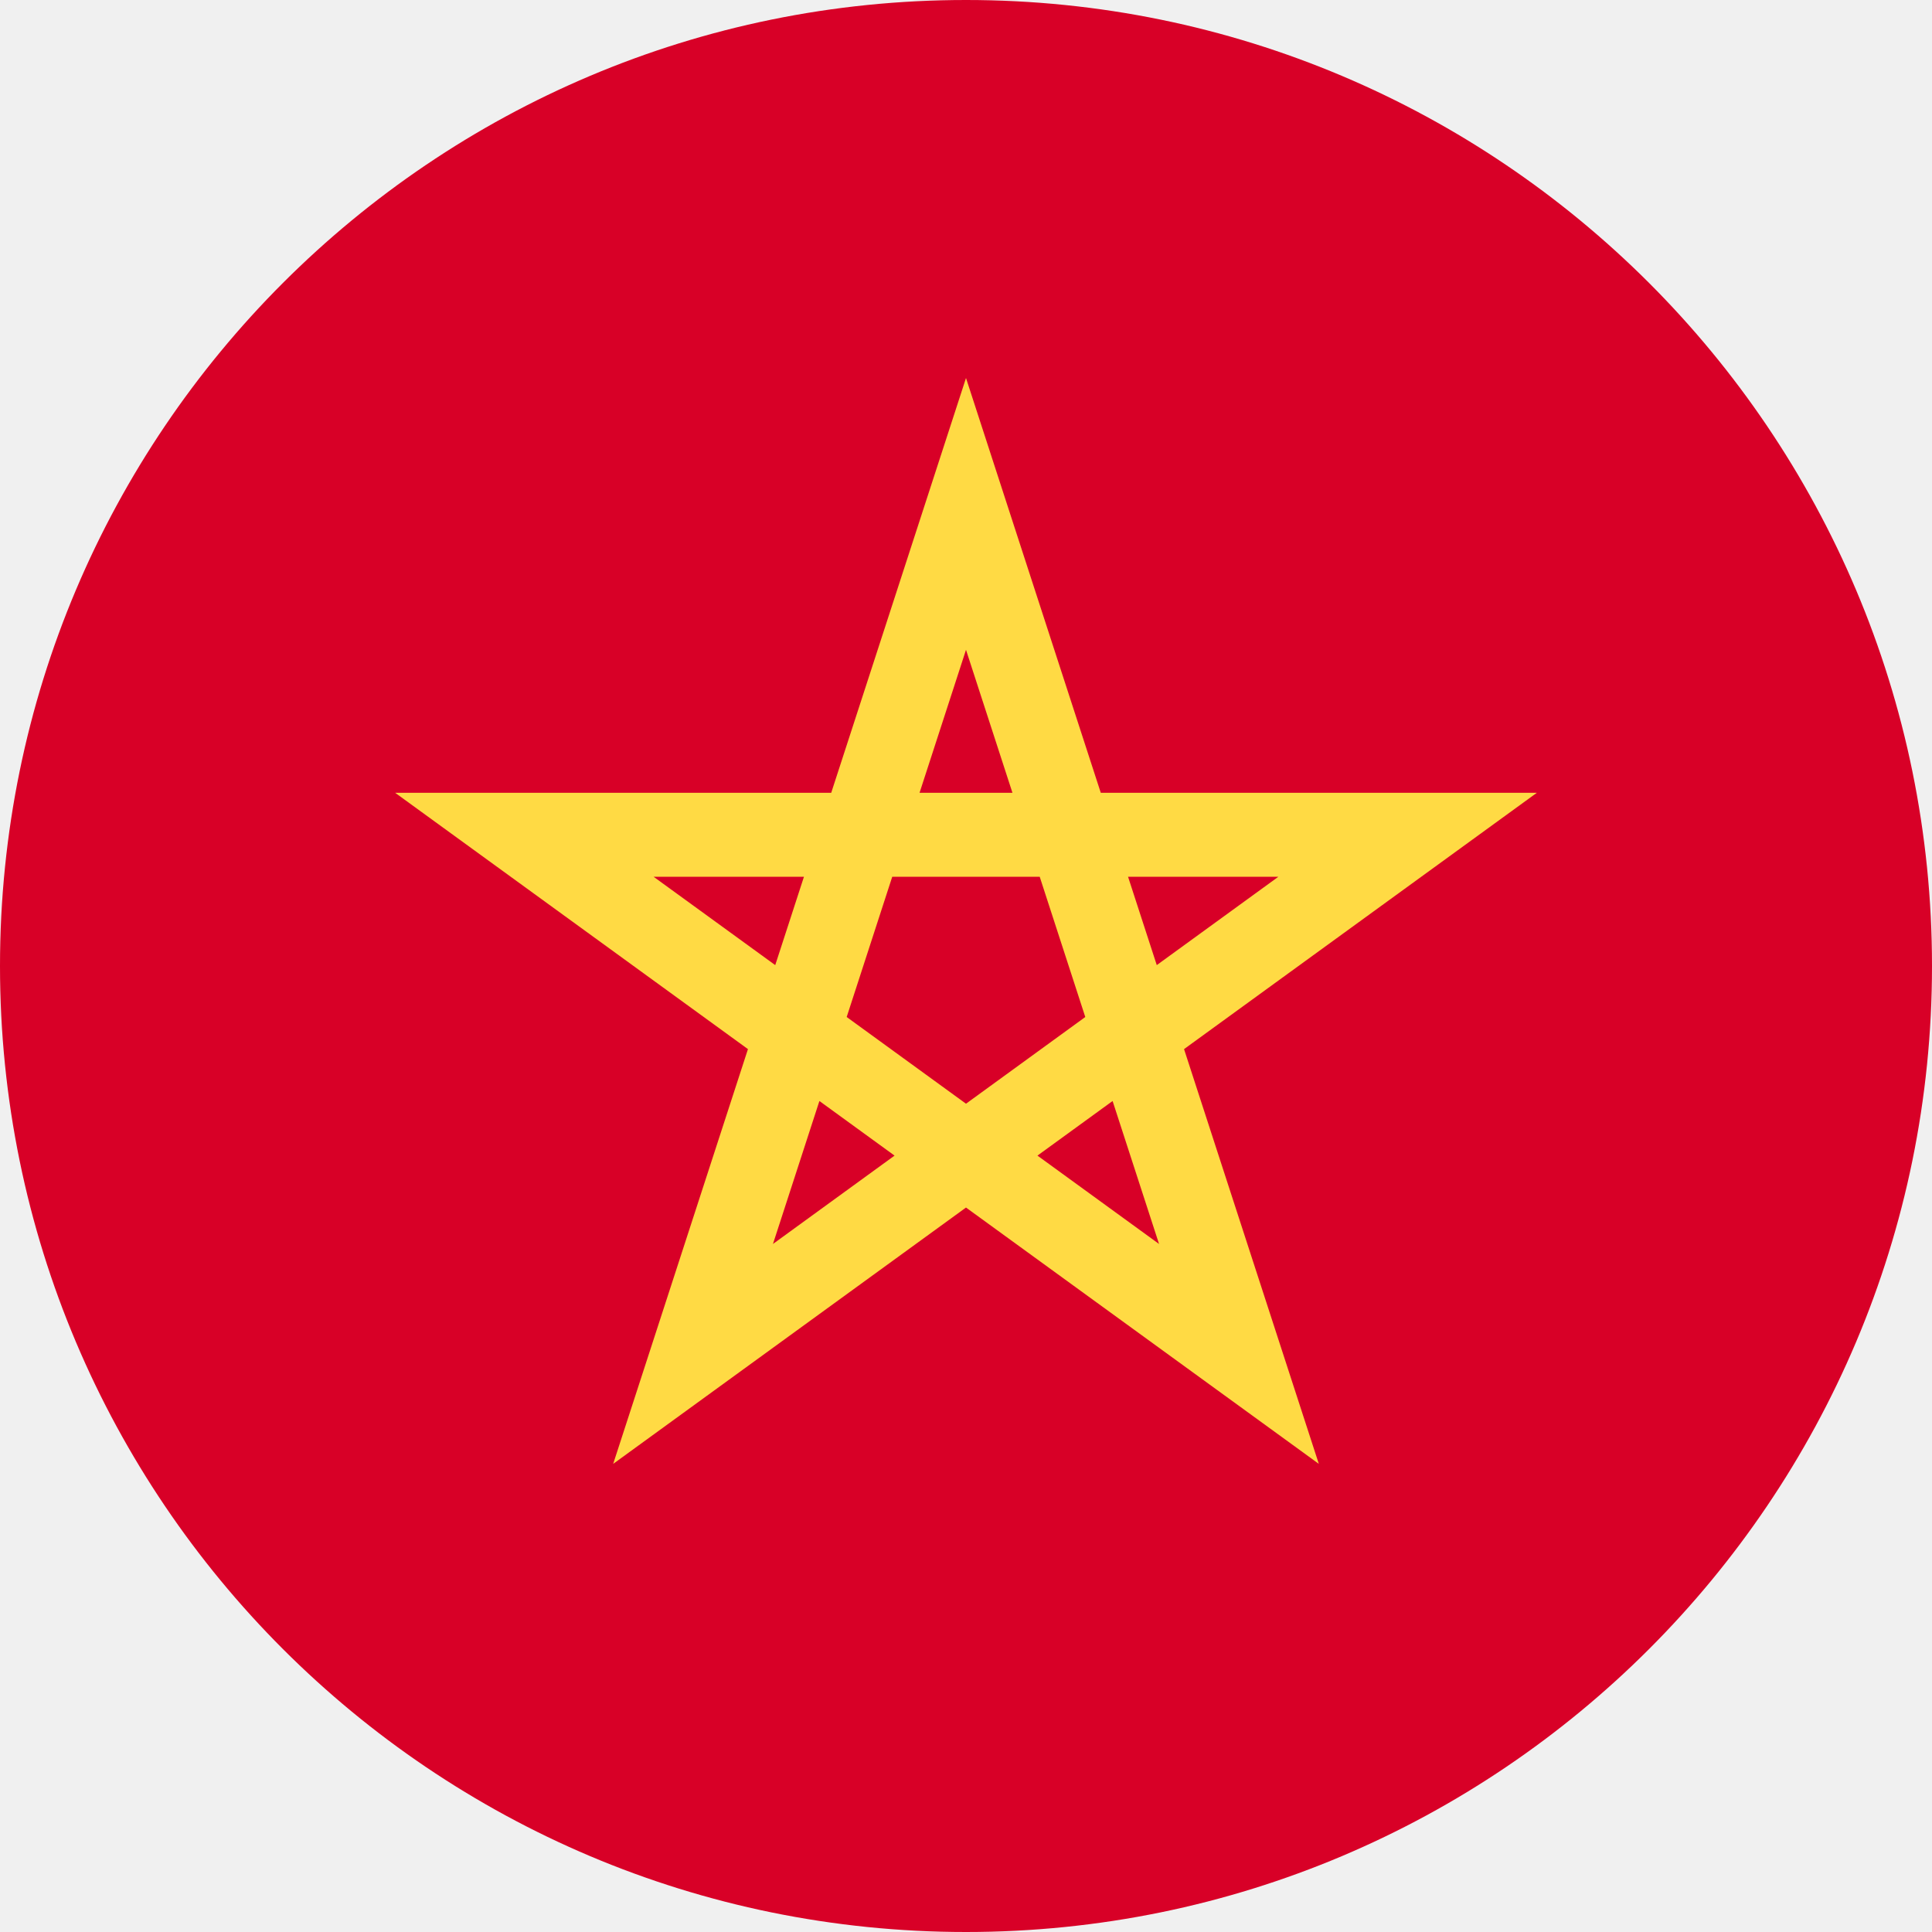
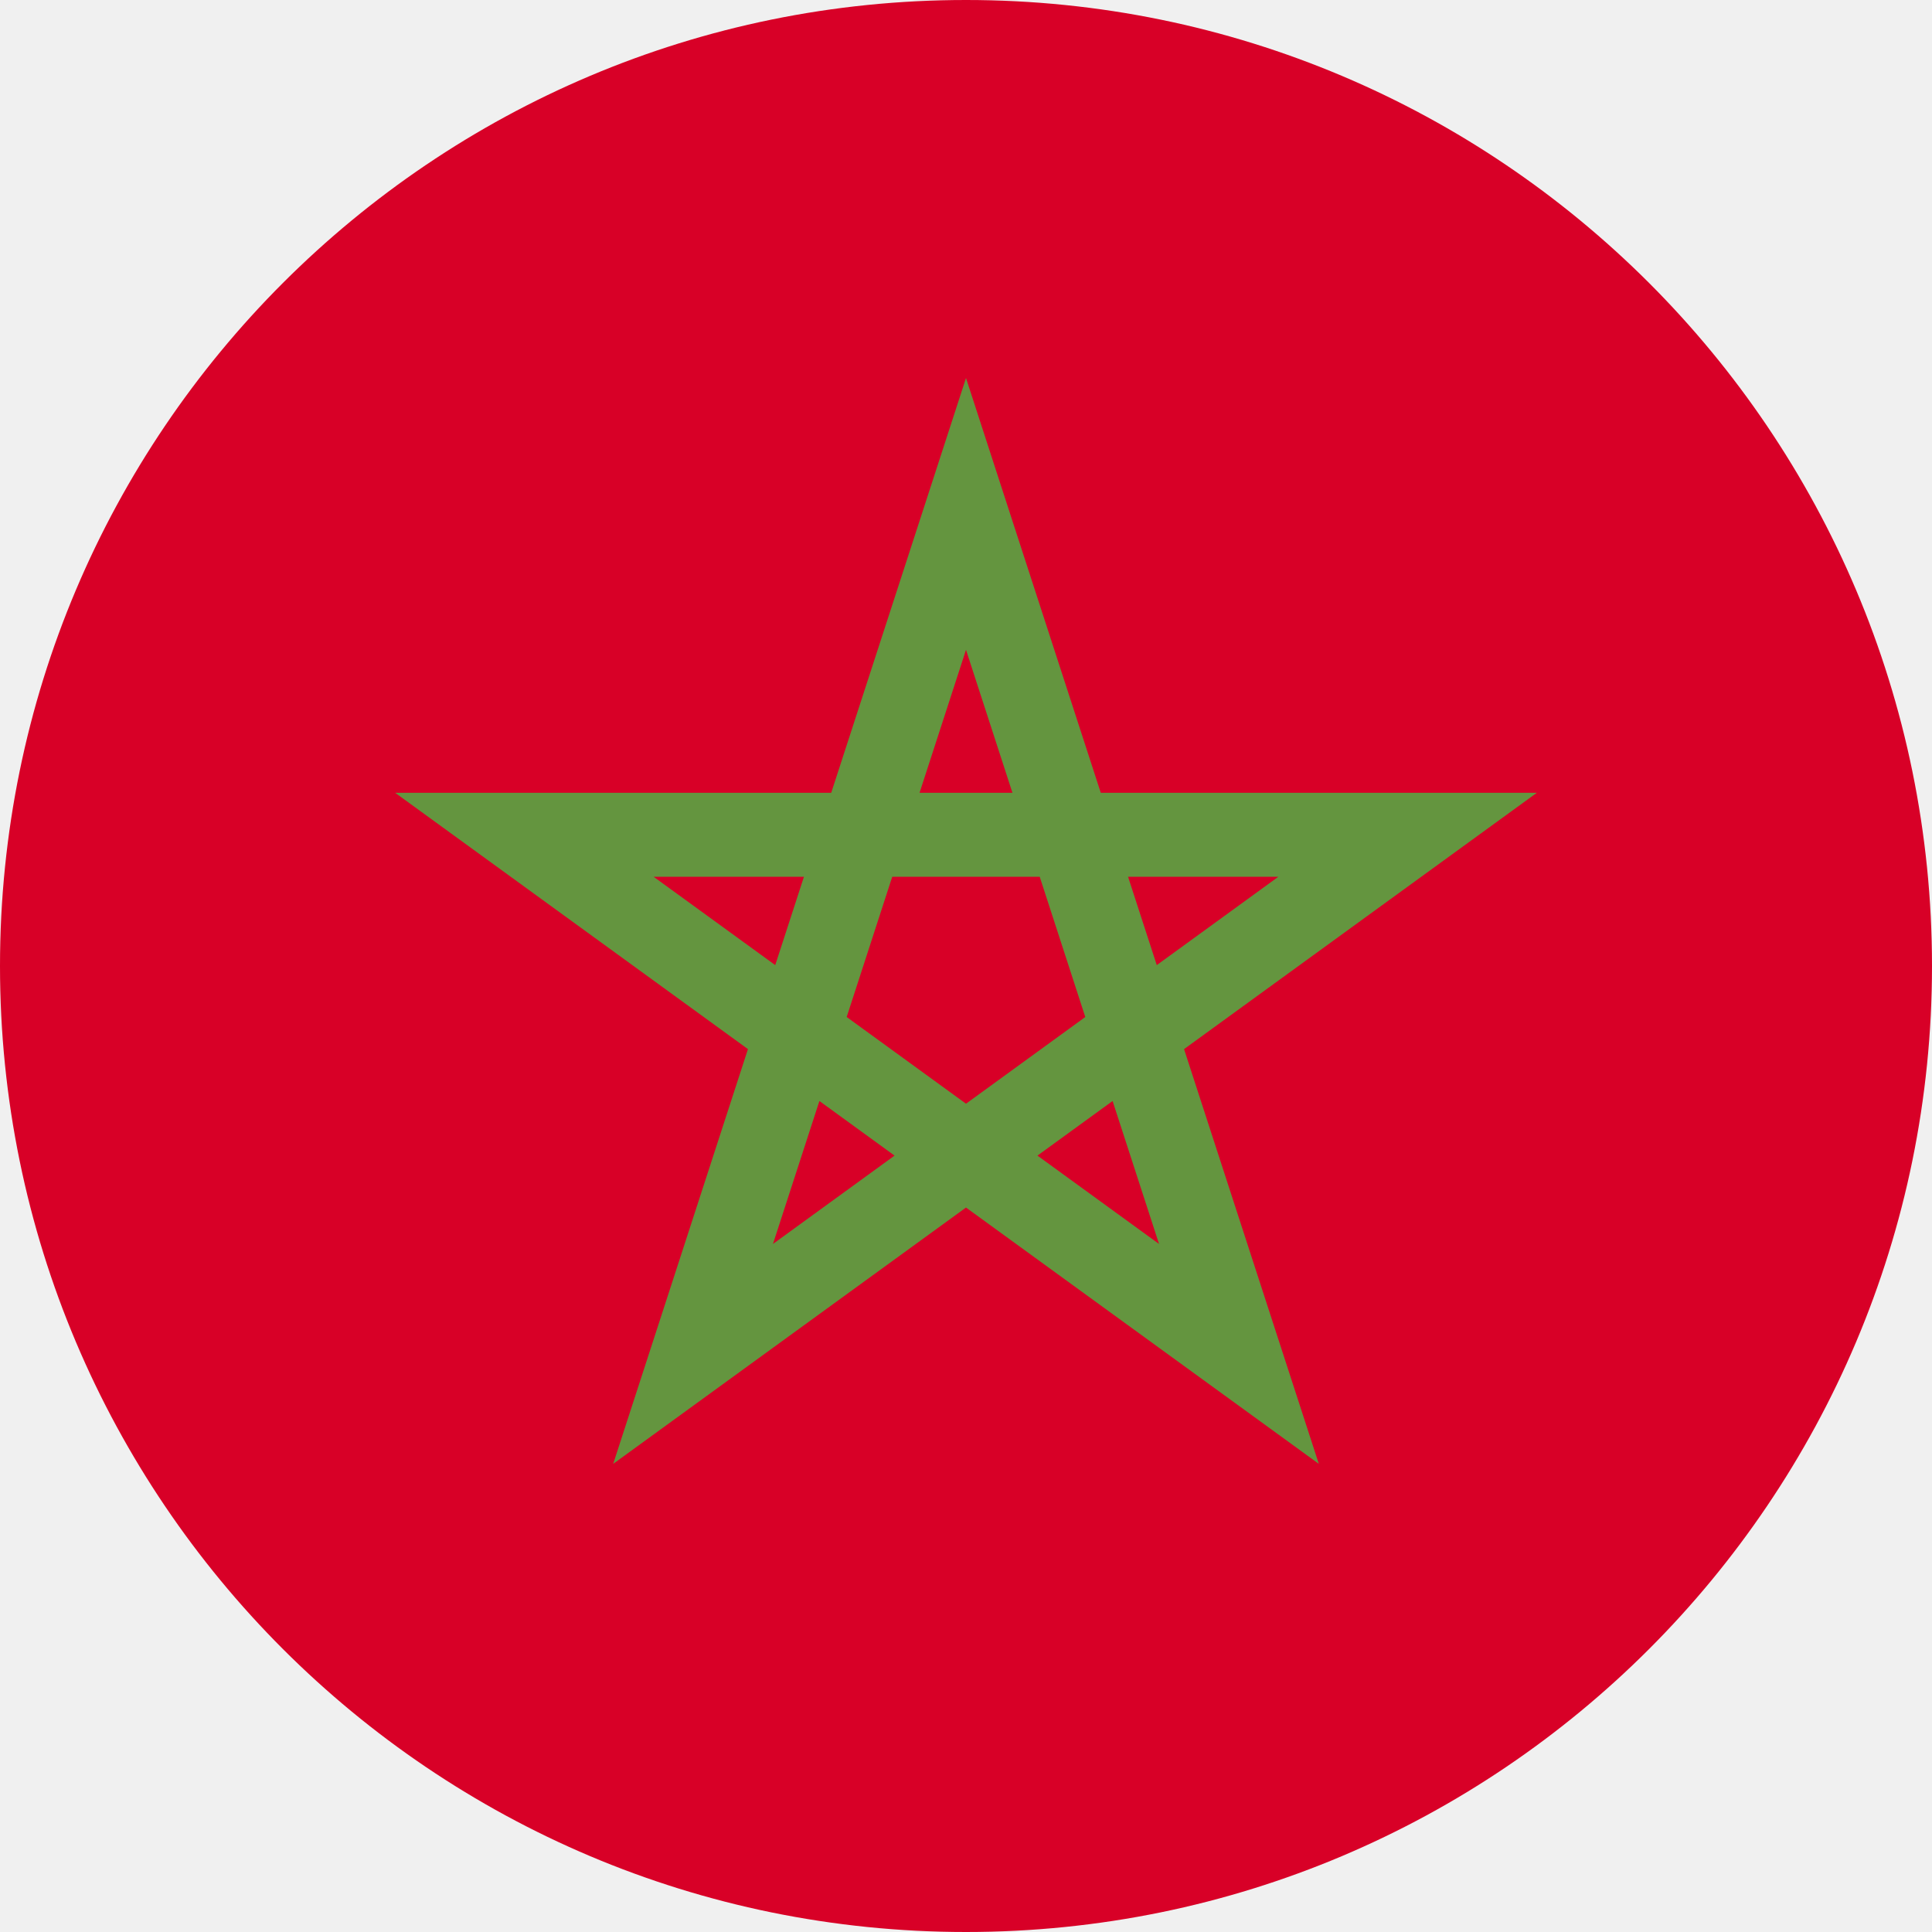
<svg xmlns="http://www.w3.org/2000/svg" width="50" height="50" viewBox="0 0 50 50" fill="none">
  <g clip-path="url(#clip0_105_2018)">
    <path d="M25 50C38.807 50 50 38.807 50 25C50 11.193 38.807 0 25 0C11.193 0 0 11.193 0 25C0 38.807 11.193 50 25 50Z" fill="#D80027" />
-     <path d="M39.774 20.517H28.488L25 9.783L21.512 20.517H10.226L19.357 27.151L15.869 37.885L25 31.251L34.131 37.885L30.643 27.151L39.774 20.517ZM21.912 26.32L23.091 22.691H26.908L28.087 26.32V26.32L25 28.564L21.912 26.32L21.912 26.32ZM26.202 20.517H23.798L25 16.817L26.202 20.517ZM29.937 24.977L29.194 22.691H33.083L29.937 24.977ZM20.806 22.691L20.063 24.977L16.916 22.691H20.806ZM20.004 32.194L21.206 28.494L23.151 29.907L20.004 32.194ZM26.849 29.907L28.794 28.494L29.996 32.194L26.849 29.907Z" fill="#FFDA44" />
+     <path d="M39.774 20.517H28.488L25 9.783L21.512 20.517H10.226L19.357 27.151L15.869 37.885L25 31.251L34.131 37.885L30.643 27.151L39.774 20.517ZM21.912 26.32L23.091 22.691H26.908L28.087 26.32V26.32L25 28.564L21.912 26.32L21.912 26.32ZM26.202 20.517H23.798L25 16.817L26.202 20.517ZM29.937 24.977L29.194 22.691H33.083L29.937 24.977ZM20.806 22.691L20.063 24.977L16.916 22.691H20.806ZM20.004 32.194L21.206 28.494L23.151 29.907L20.004 32.194ZM26.849 29.907L28.794 28.494L29.996 32.194L26.849 29.907Z" fill="#64953F" />
  </g>
  <defs>
    <clipPath id="clip0_105_2018">
      <rect width="50" height="50" fill="white" />
    </clipPath>
  </defs>
</svg>
